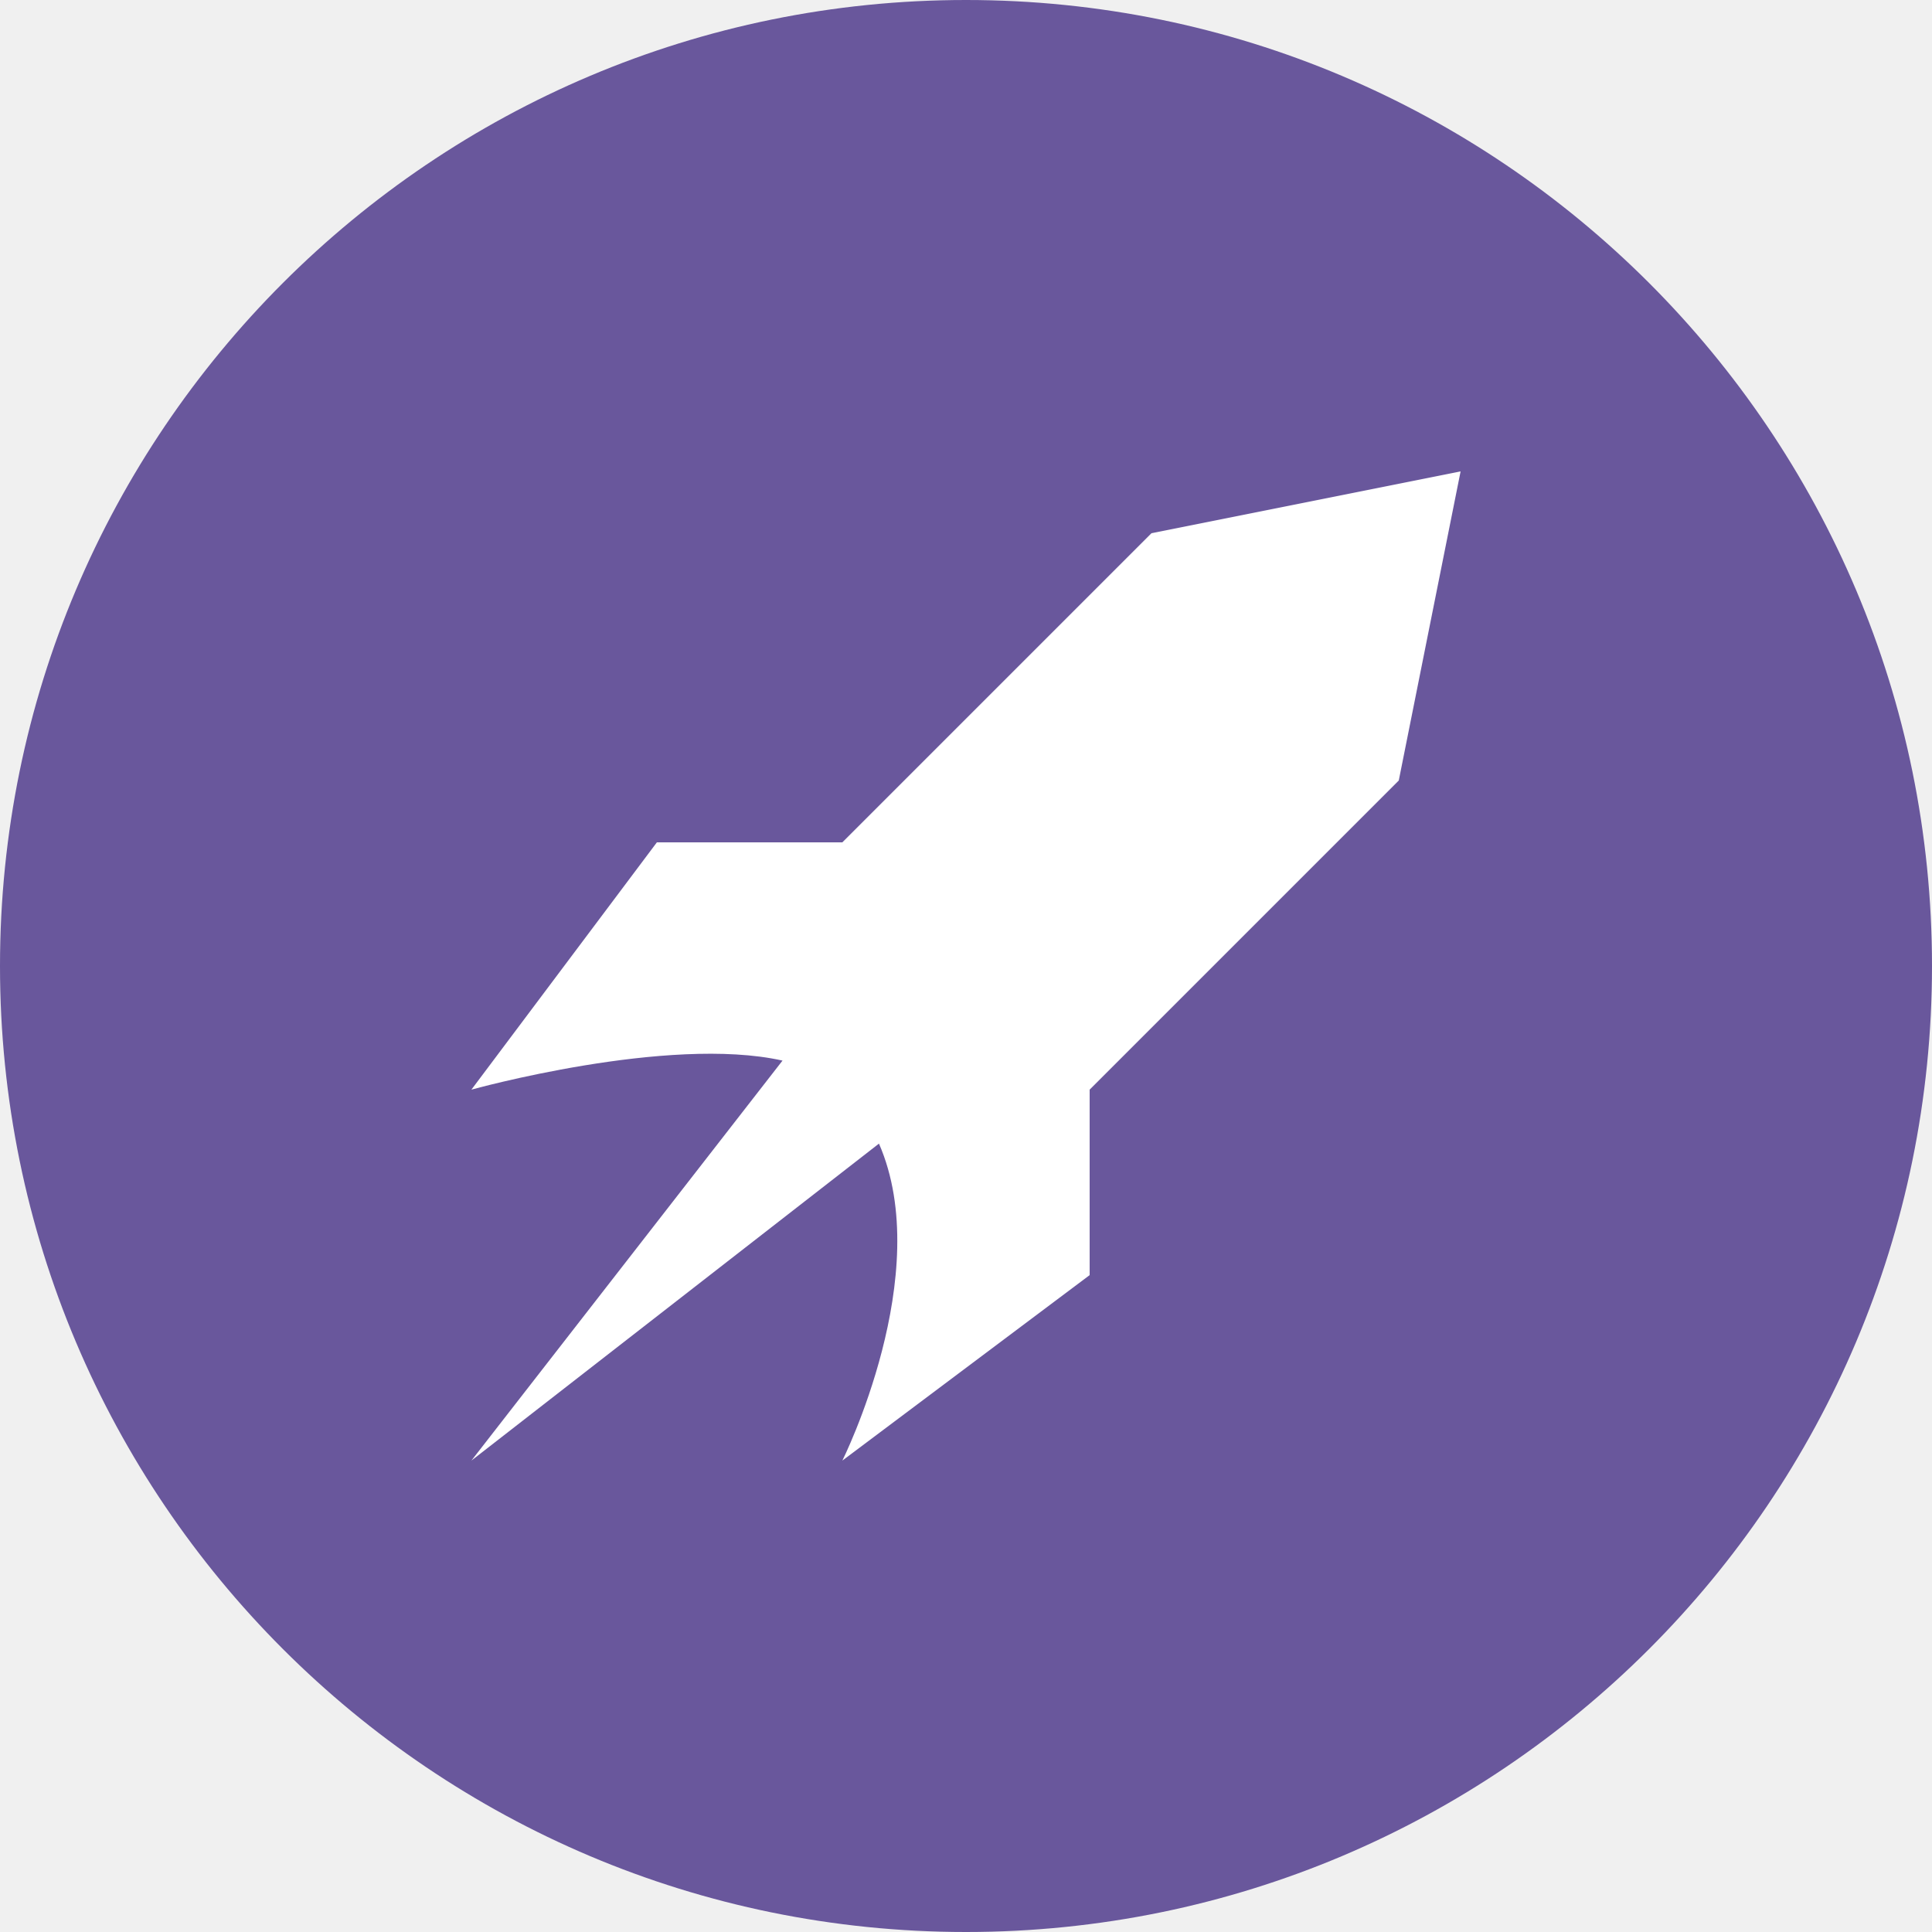
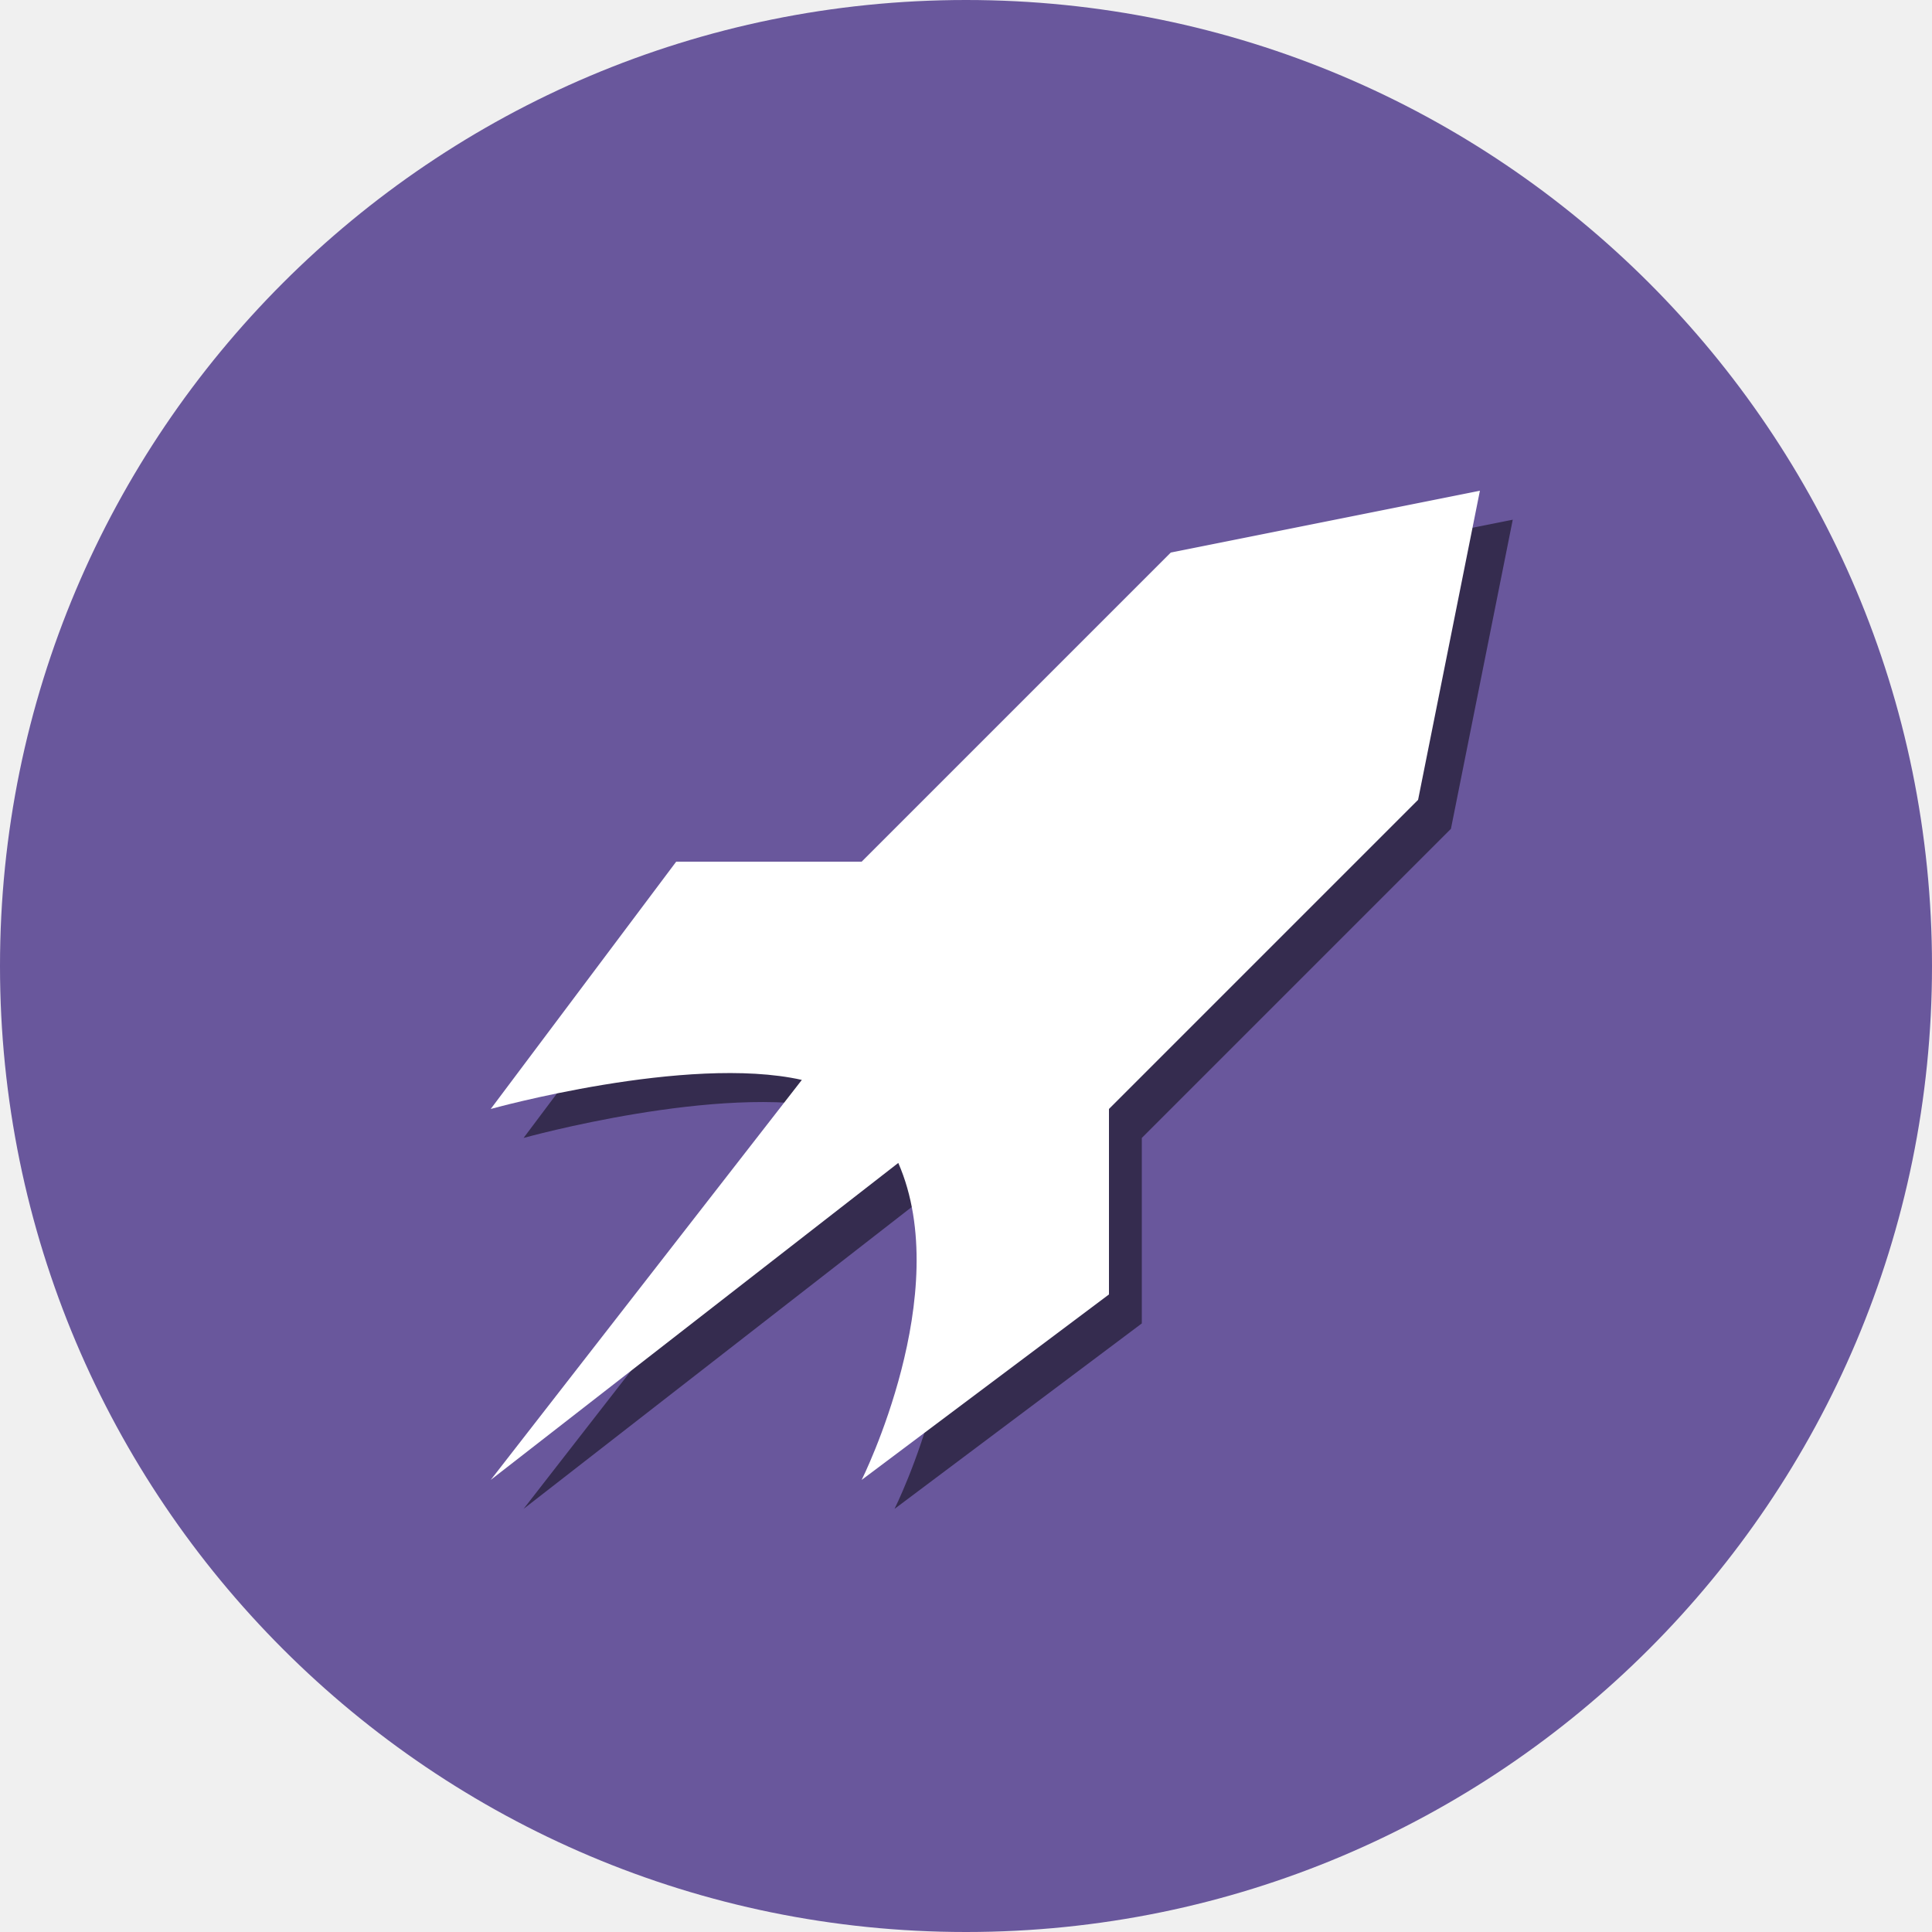
<svg xmlns="http://www.w3.org/2000/svg" width="1000px" height="1000px" viewBox="0 0 1000 1000" version="1.1">
  <description>Created with Sketch (http://www.bohemiancoding.com/sketch)</description>
  <defs />
  <g id="Page-1" stroke="none" stroke-width="1" fill="none" fill-rule="evenodd">
-     <path d="M500,1000 C776.142,1000 1000,776.142 1000,500 C1000,223.858 776.142,0 500,0 C223.858,0 0,223.858 0,500 C0,776.142 223.858,1000 500,1000 Z" id="Oval-1" fill="#69579C" />
-     <g id="rocket" transform="translate(244, 244)" fill="#FFFFFF">
-       <path d="M352,32 L192,192 L96,192 L0,320 C0,320 101.708,291.674 161.033,304.958 L0,512 L210.951,347.928 C240.37,415.255 192,512 192,512 L320,416 L320,320 L480,160 L512,0 L352,32 L352,32 Z" id="Shape" />
+     <g id="badge-rocket-blue">
+       <g id="Page-1">
+         <path d="M1000,500 C1000,223.858 776.142,0 500,0 C223.858,0 0,223.858 0,500 C0,776.142 223.858,1000 500,1000 C776.142,1000 1000,776.142 1000,500 Z" id="Oval-1" fill="#69579C" />
+         <g id="rocket" transform="translate(271, 269)" fill-opacity="0.496" fill="#000000">
+           <path d="M352,32 L192,192 L96,192 L0,320 C0,320 101.708,291.674 161.033,304.958 L0,512 L210.951,347.928 C240.37,415.255 192,512 192,512 L320,416 L320,320 L480,160 L512,0 L352,32 L352,32 Z" id="Shape" />
+         </g>
+         <g id="rocket" transform="translate(254, 254)" fill="#FFFFFF">
+           <path d="M352,32 L192,192 L96,192 L0,320 C0,320 101.708,291.674 161.033,304.958 L0,512 L210.951,347.928 C240.37,415.255 192,512 192,512 L320,416 L320,320 L480,160 L512,0 L352,32 L352,32 Z" id="Shape" />
+         </g>
+       </g>
    </g>
  </g>
</svg>
